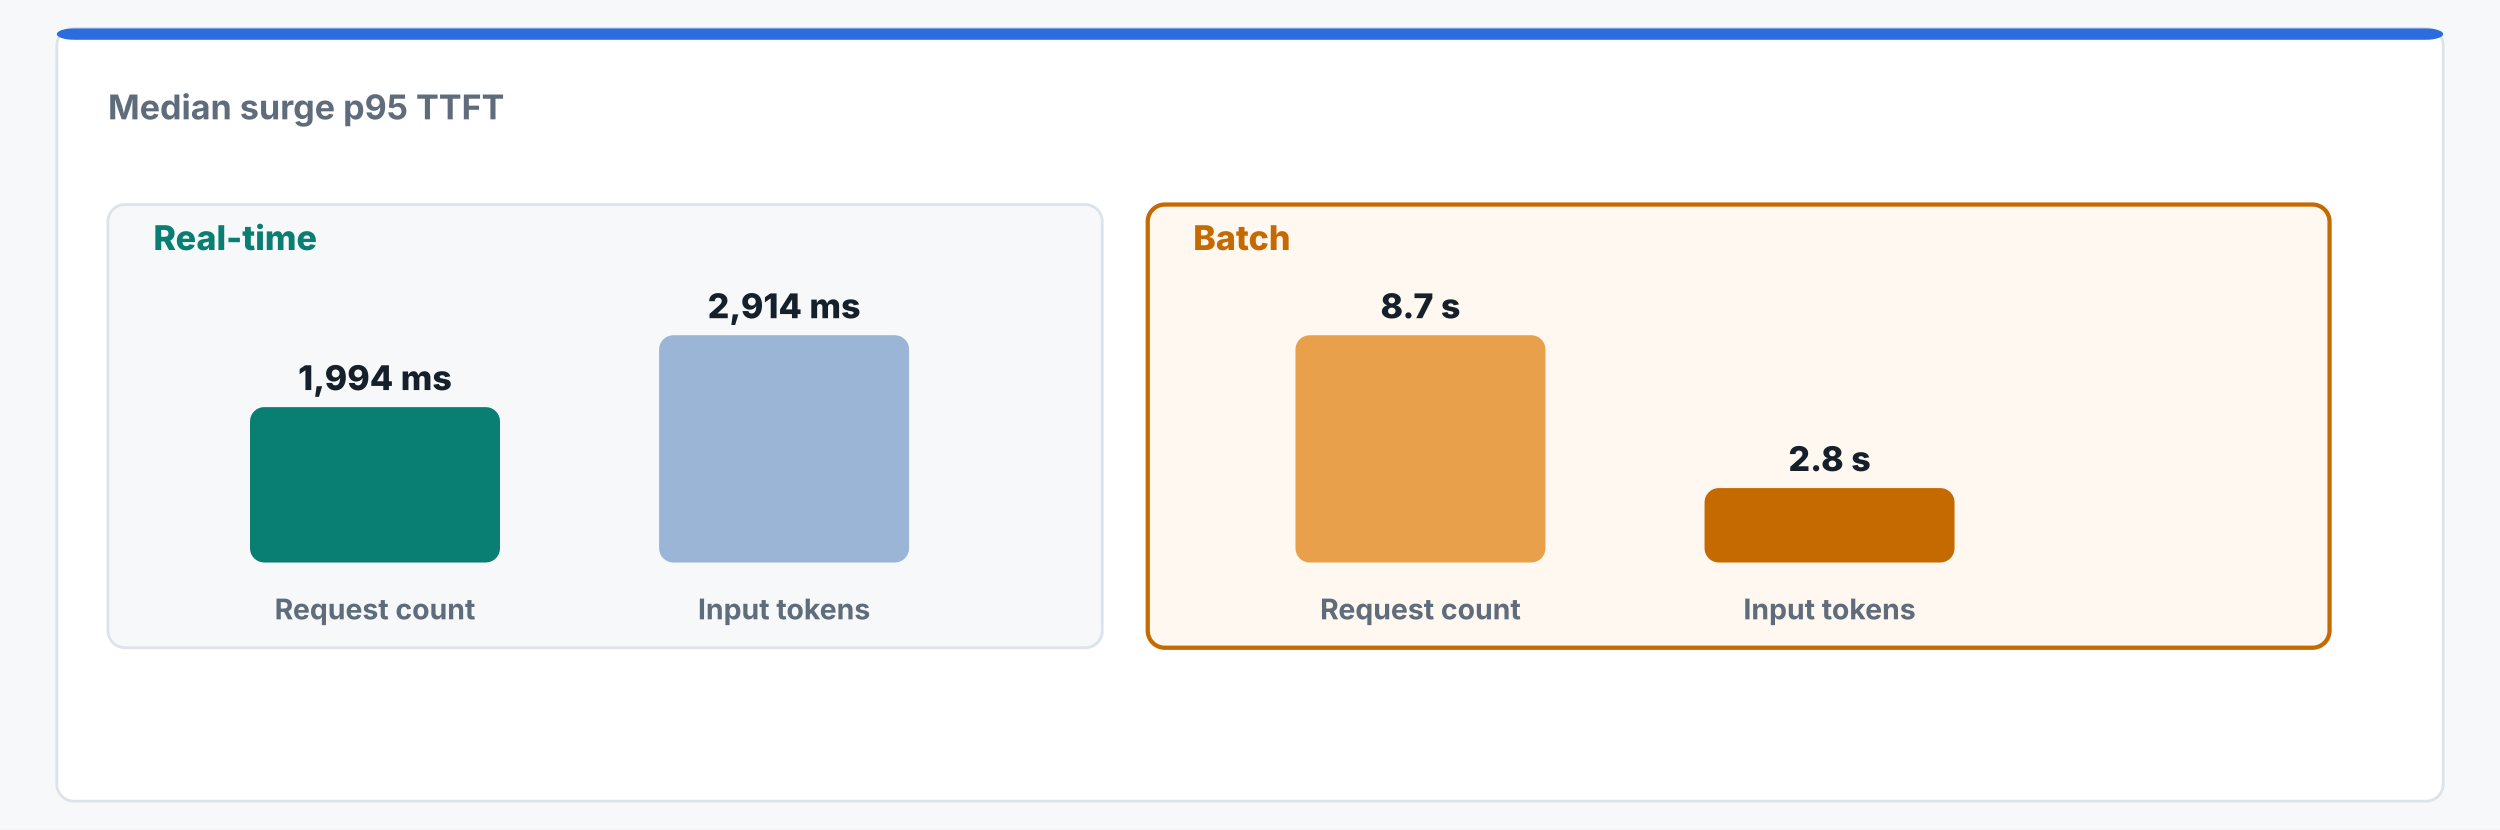
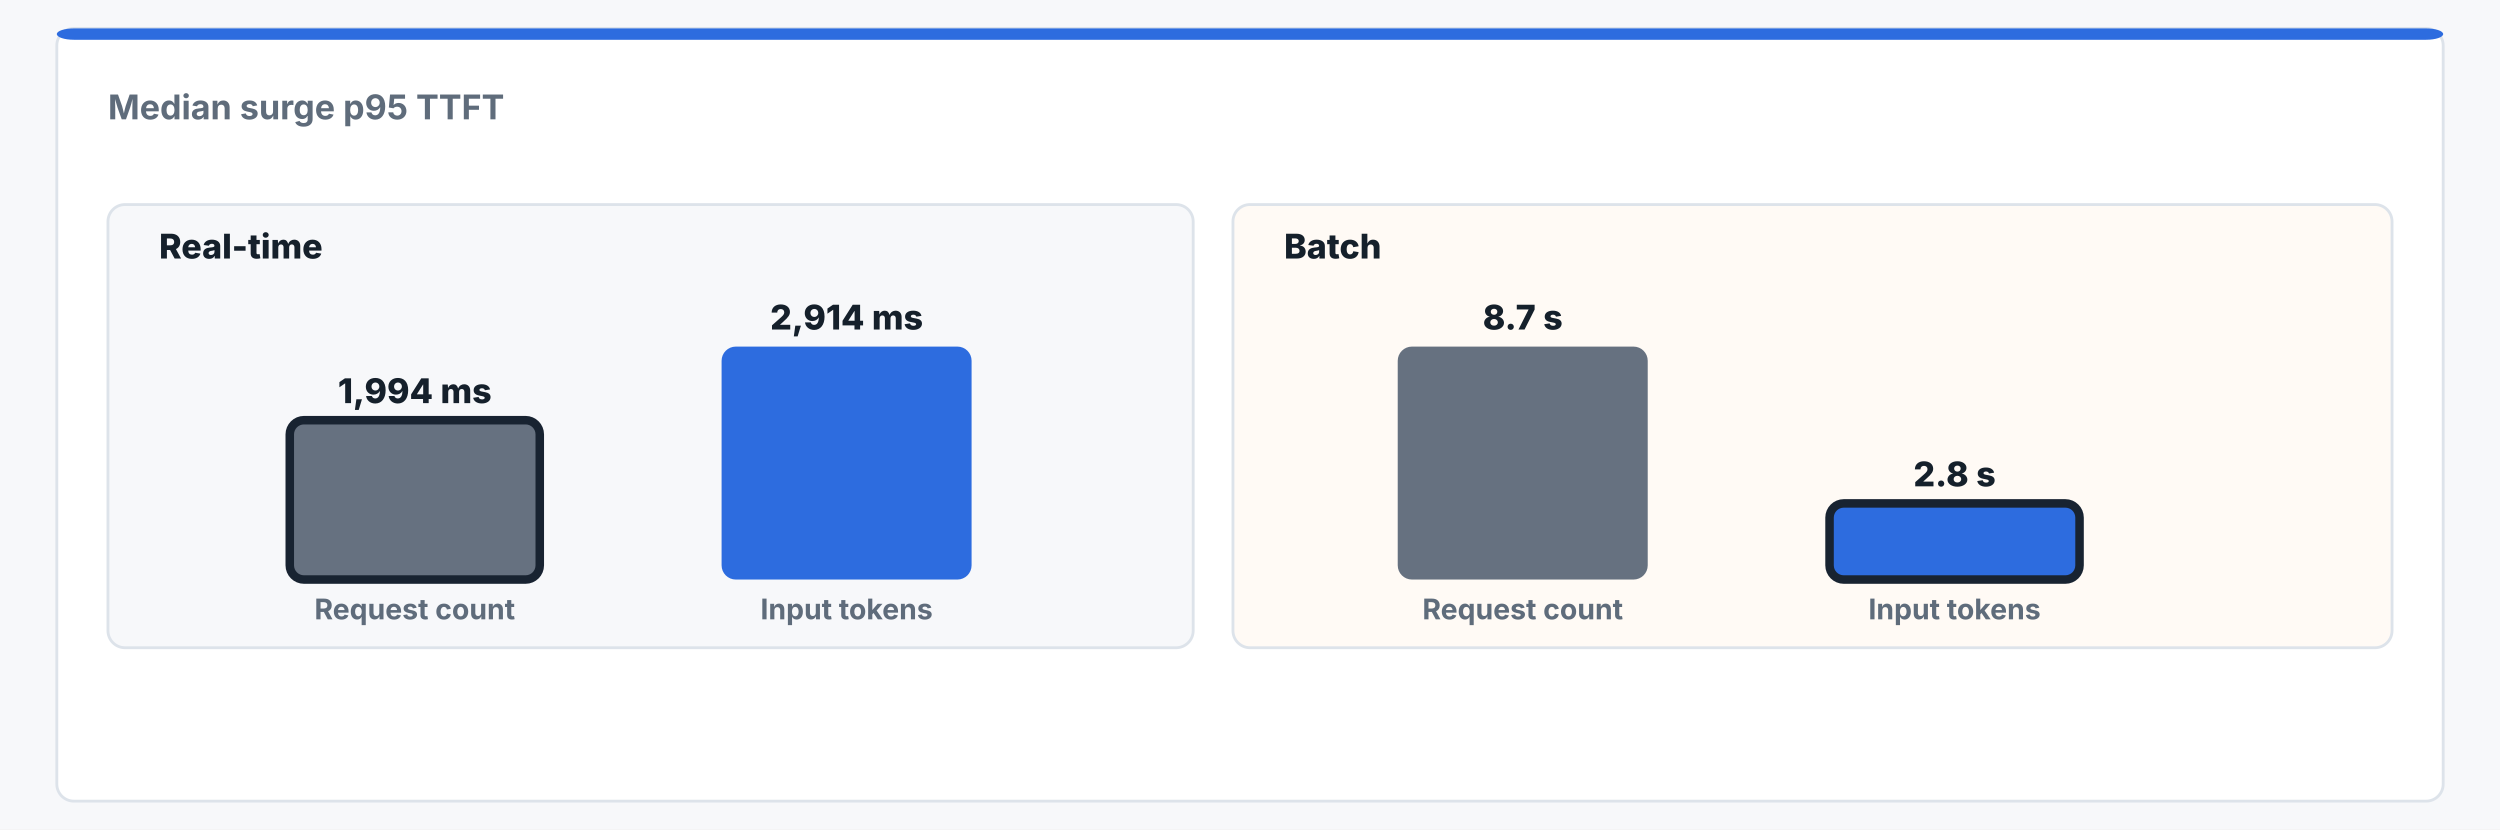
<svg xmlns="http://www.w3.org/2000/svg" width="880" height="292" viewBox="0 0 880 292" role="img" aria-label="Request-count admission lowered real-time p95 time to first token by 920 milliseconds; input-token admission made batch p95 time to first token about 3 times lower.">
  <style>text{font-family:system-ui,-apple-system,sans-serif}</style>
  <rect width="880" height="292" fill="#f7f8fa" />
  <rect x="20" y="10" width="840" height="272" fill="#ffffff" stroke="#dde3ea" rx="6" />
  <rect x="20" y="10" width="840" height="4" fill="#2d6cdf" rx="6" />
  <text x="38.0" y="42.0" fill="#5f6c7b" font-size="12" font-weight="740" text-anchor="start">Median surge p95 TTFT</text>
-   <rect x="38" y="72" width="350" height="156" fill="#f7f8fa" stroke="#dde3ea" rx="6" />
-   <text x="54.0" y="88.0" fill="#087f72" font-size="12" font-weight="760" text-anchor="start">Real-time</text>
-   <rect x="88" y="143.3" width="88" height="54.7" rx="5" fill="#087f72" />
-   <text x="132.0" y="137.3" fill="#15202b" font-size="12" font-weight="800" text-anchor="middle">1,994 ms</text>
-   <text x="132.0" y="218.0" fill="#5f6c7b" font-size="10" font-weight="650" text-anchor="middle">Request count</text>
-   <rect x="232" y="118.0" width="88" height="80.0" rx="5" fill="#9bb5d6" />
-   <text x="276.0" y="112.0" fill="#15202b" font-size="12" font-weight="800" text-anchor="middle">2,914 ms</text>
-   <text x="276.0" y="218.0" fill="#5f6c7b" font-size="10" font-weight="650" text-anchor="middle">Input tokens</text>
-   <rect x="404" y="72" width="416" height="156" fill="#fff8f0" stroke="#c56a00" stroke-width="1.5" rx="6" />
-   <text x="420.0" y="88.0" fill="#c56a00" font-size="12" font-weight="760" text-anchor="start">Batch</text>
-   <rect x="456" y="118.0" width="88" height="80.0" rx="5" fill="#e8a04a" />
-   <text x="500.0" y="112.0" fill="#15202b" font-size="12" font-weight="800" text-anchor="middle">8.7 s</text>
-   <text x="500.0" y="218.0" fill="#5f6c7b" font-size="10" font-weight="650" text-anchor="middle">Request count</text>
-   <rect x="600" y="171.8" width="88" height="26.2" rx="5" fill="#c56a00" />
-   <text x="644.0" y="165.8" fill="#15202b" font-size="12" font-weight="800" text-anchor="middle">2.8 s</text>
-   <text x="644.0" y="218.0" fill="#5f6c7b" font-size="10" font-weight="650" text-anchor="middle">Input tokens</text>
+   <rect x="38" y="72" width="382" height="156" fill="#f7f8fa" stroke="#dde3ea" rx="6" />
+   <text x="56.0" y="91.0" fill="#15202b" font-size="12" font-weight="760" text-anchor="start">Real-time</text>
+   <rect x="102" y="147.9" width="88" height="56.1" rx="5" fill="#667180" stroke="#182331" stroke-width="3" />
+   <text x="146.0" y="141.9" fill="#15202b" font-size="12" font-weight="800" text-anchor="middle">1,994 ms</text>
+   <text x="146.0" y="218.0" fill="#5f6c7b" font-size="10" font-weight="650" text-anchor="middle">Request count</text>
+   <rect x="254" y="122.0" width="88" height="82.0" rx="5" fill="#2d6cdf" stroke="none" stroke-width="0" />
+   <text x="298.0" y="116.0" fill="#15202b" font-size="12" font-weight="800" text-anchor="middle">2,914 ms</text>
+   <text x="298.0" y="218.0" fill="#5f6c7b" font-size="10" font-weight="650" text-anchor="middle">Input tokens</text>
+   <rect x="434" y="72" width="408" height="156" fill="#fffaf5" stroke="#dde3ea" rx="6" />
+   <text x="452.0" y="91.0" fill="#15202b" font-size="12" font-weight="760" text-anchor="start">Batch</text>
+   <rect x="492" y="122.0" width="88" height="82.0" rx="5" fill="#667180" stroke="none" stroke-width="0" />
+   <text x="536.0" y="116.0" fill="#15202b" font-size="12" font-weight="800" text-anchor="middle">8.7 s</text>
+   <text x="536.0" y="218.0" fill="#5f6c7b" font-size="10" font-weight="650" text-anchor="middle">Request count</text>
+   <rect x="644" y="177.2" width="88" height="26.8" rx="5" fill="#2d6cdf" stroke="#182331" stroke-width="3" />
+   <text x="688.0" y="171.2" fill="#15202b" font-size="12" font-weight="800" text-anchor="middle">2.8 s</text>
+   <text x="688.0" y="218.0" fill="#5f6c7b" font-size="10" font-weight="650" text-anchor="middle">Input tokens</text>
</svg>
